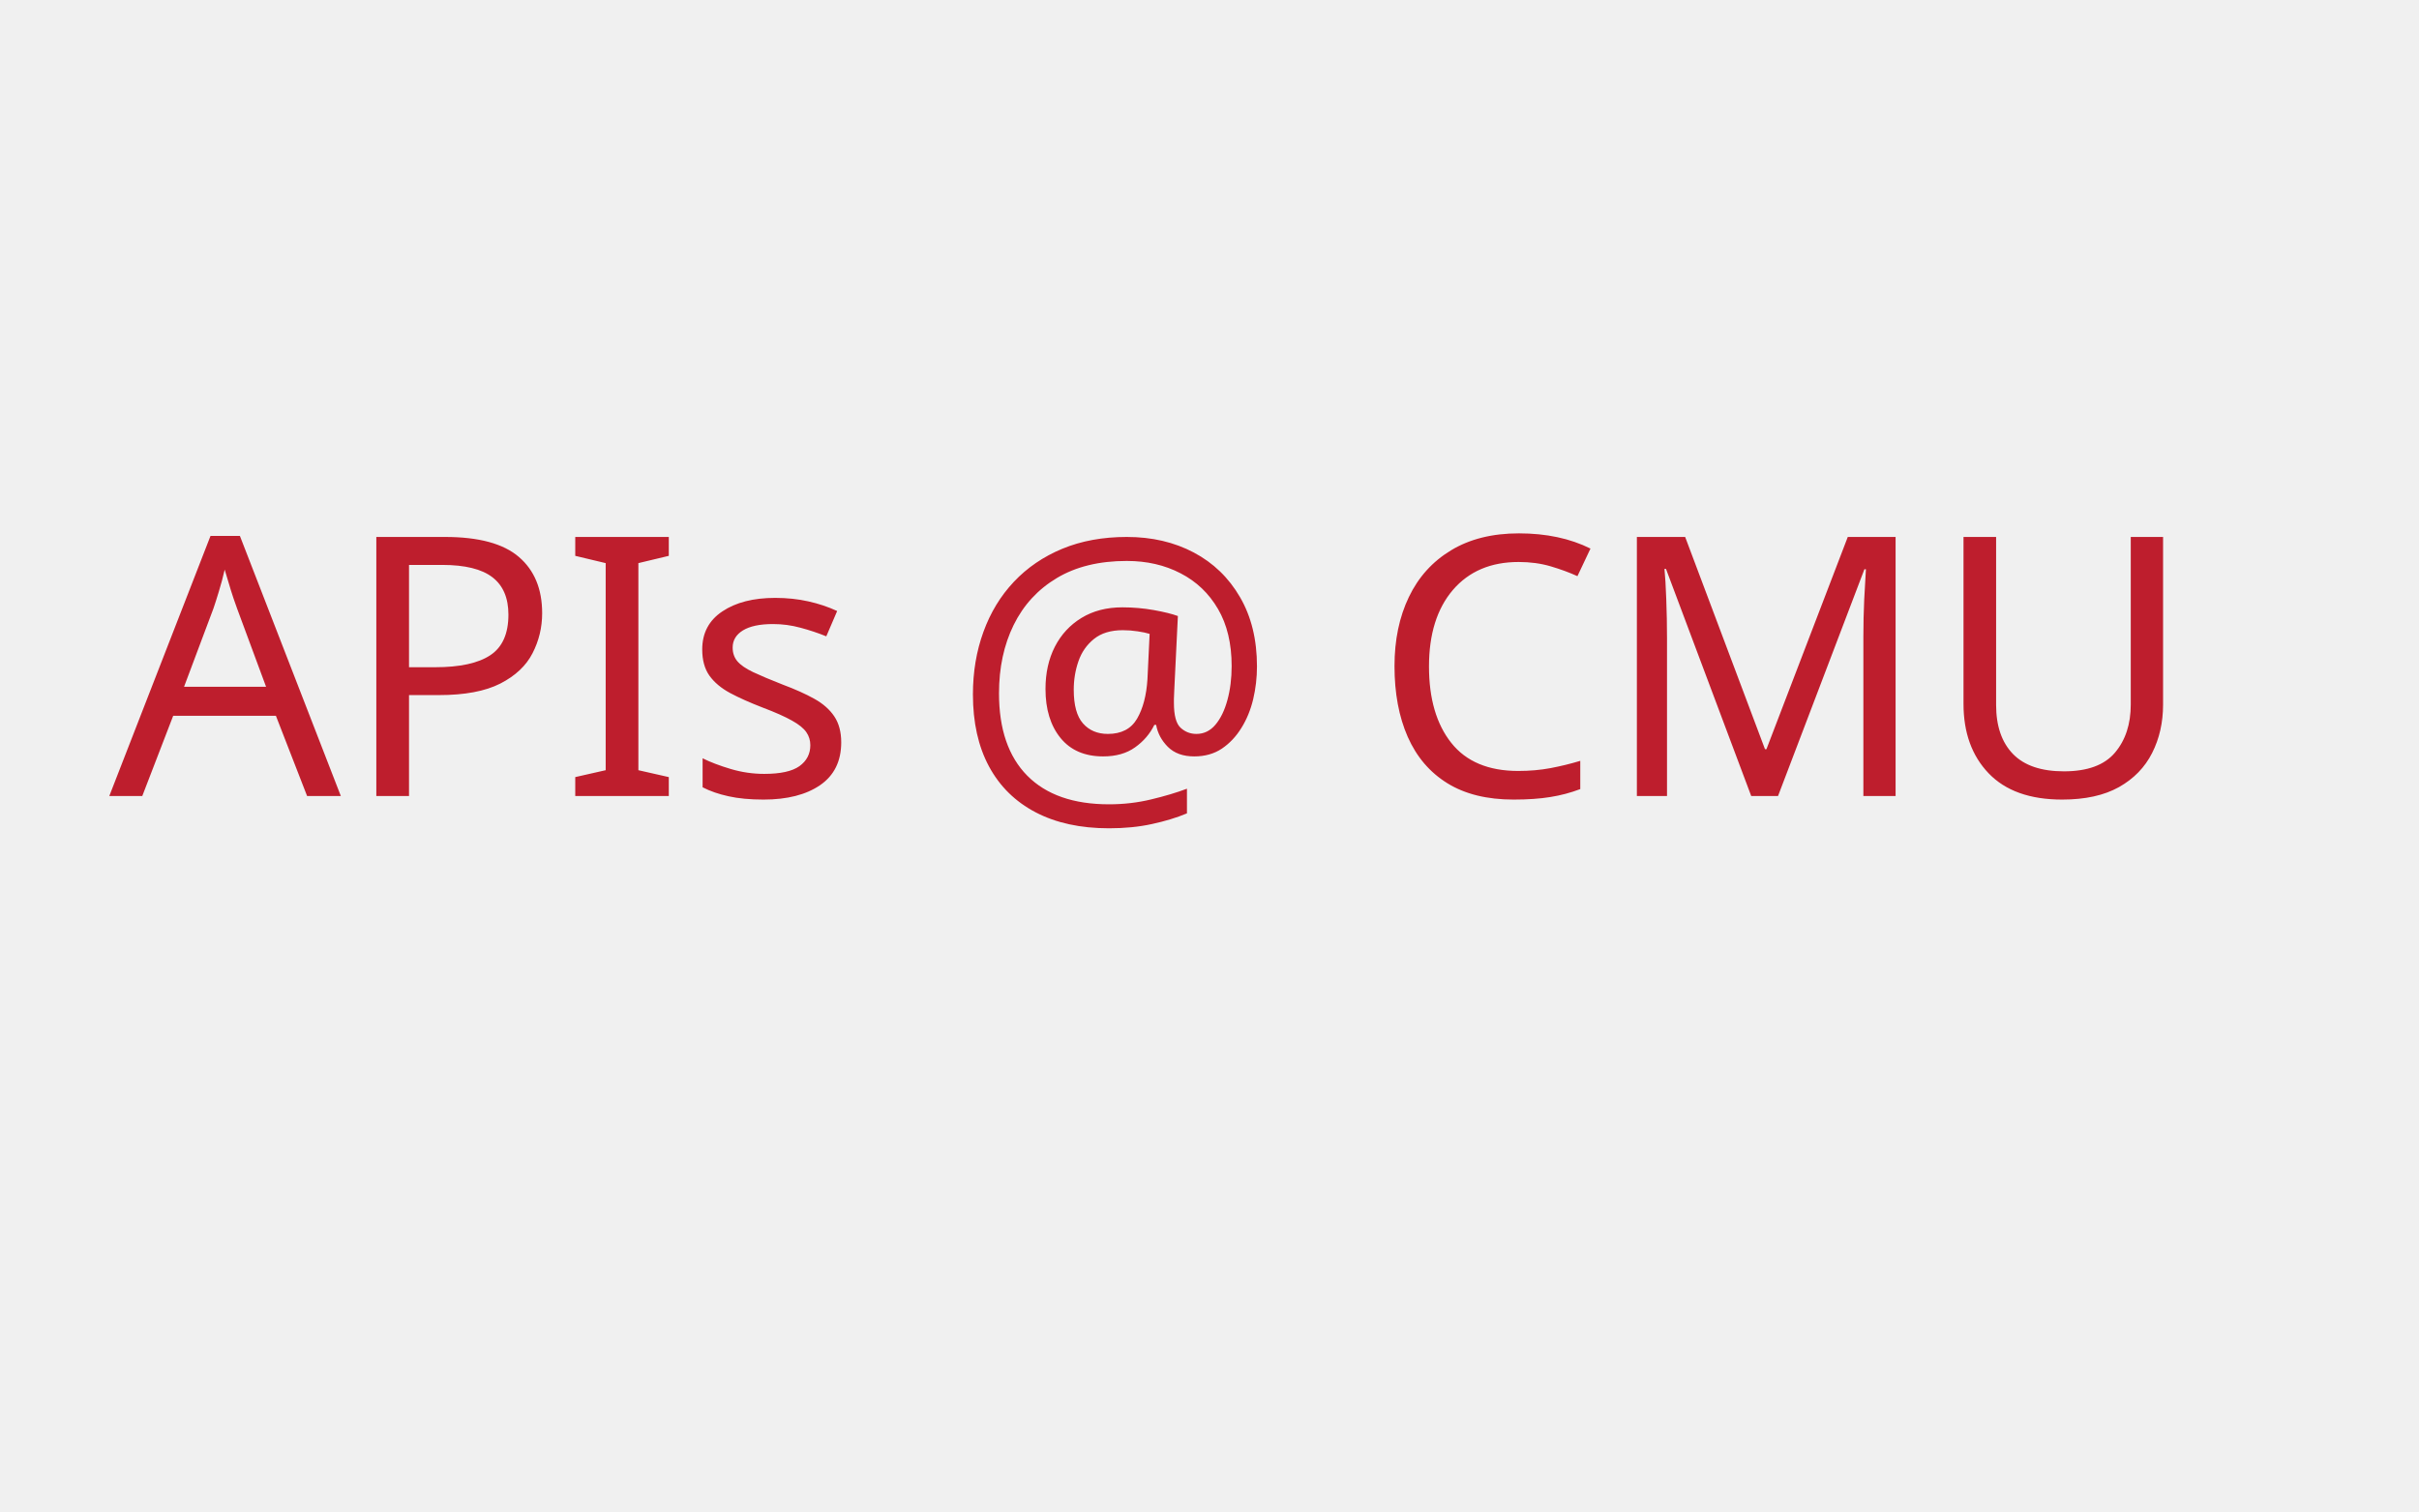
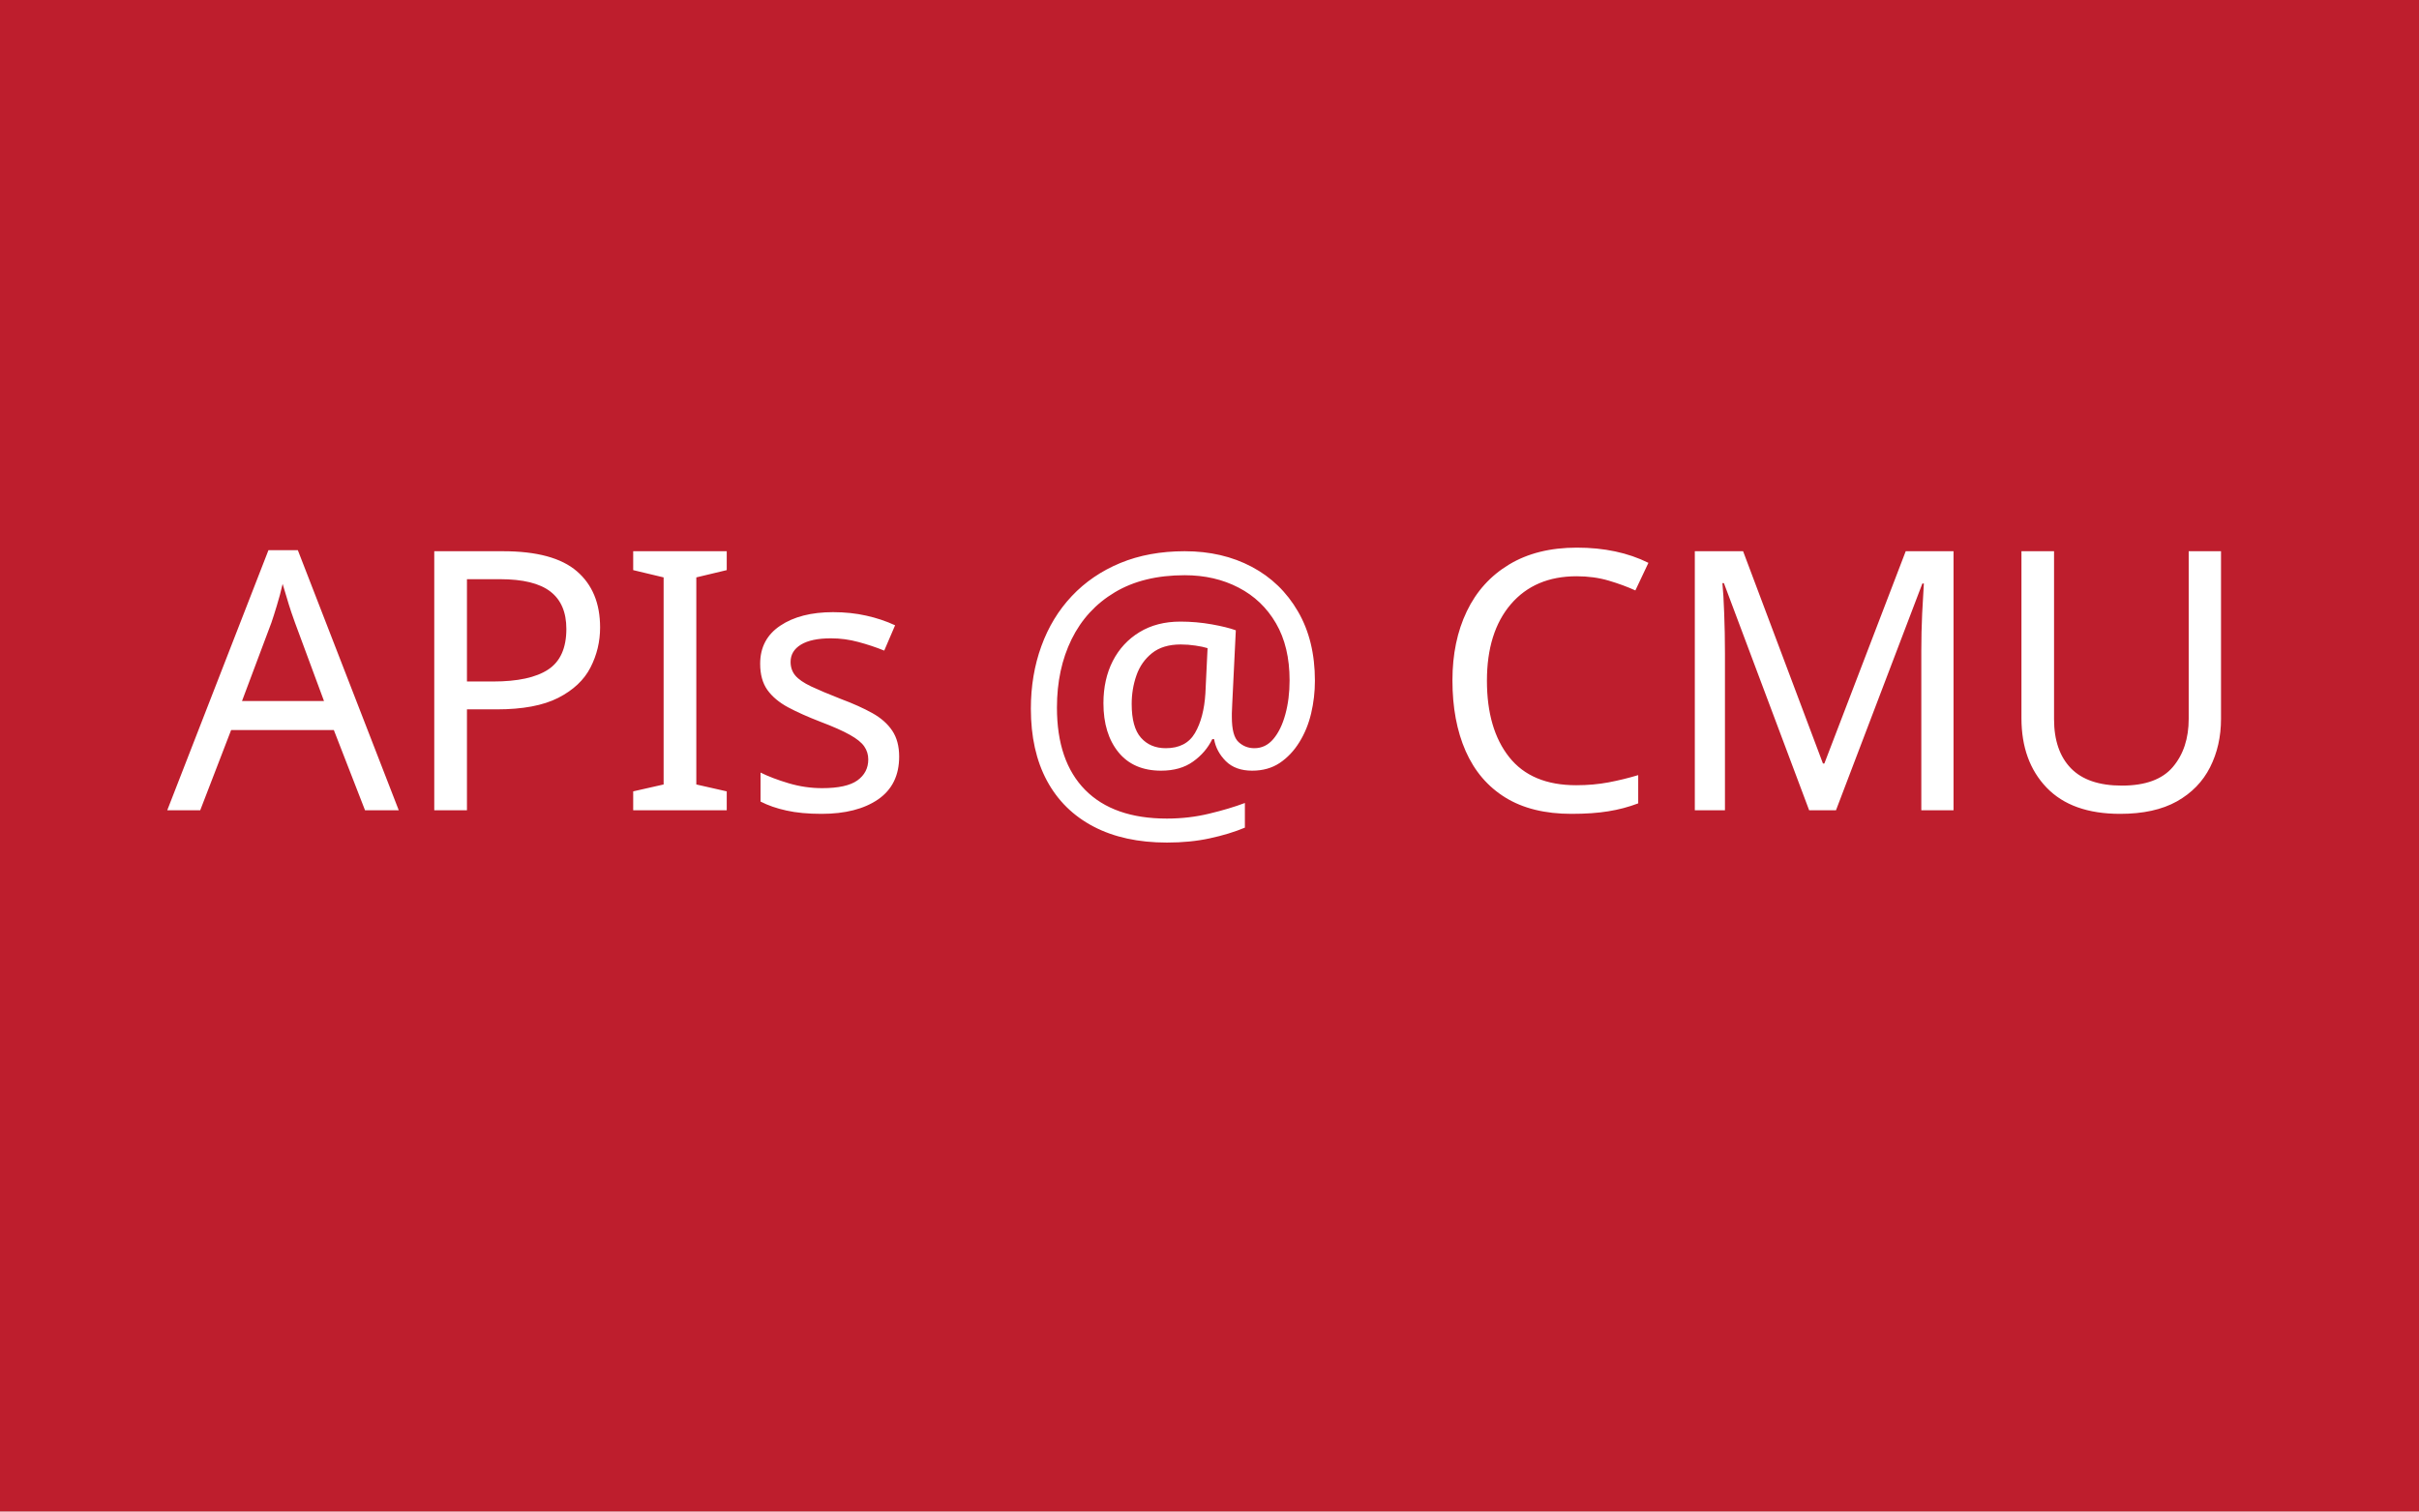
- <svg xmlns="http://www.w3.org/2000/svg" version="1.1" id="Layer_1" x="0px" y="0px" viewBox="-105 272 400 250" enable-background="new -105 272 400 250" xml:space="preserve">
-   <rect x="-97.9" y="340.8" fill="none" width="402.3" height="125.7" />
-   <text transform="matrix(1 0 0 1 -86.9243 403.6536)" fill="#BE1E2D" font-family="'Palatino-Bold'" font-size="60">APIs @ CMU</text>
+ <svg xmlns="http://www.w3.org/2000/svg" version="1.1" id="Layer_1" x="0px" y="0px" viewBox="106 271 400 250" enable-background="new 106 271 400 250" xml:space="preserve">
+   <rect x="106" y="271" fill="#BE1E2D" width="400" height="250" />
+   <rect x="-94.1" y="582" fill="none" width="615.5" height="192.3" />
+   <text transform="matrix(1 0 0 1 133.6563 405.0143)" fill="#FFFFFF" font-family="'Palatino-Bold'" font-size="60">APIs @ CMU</text>
</svg>
